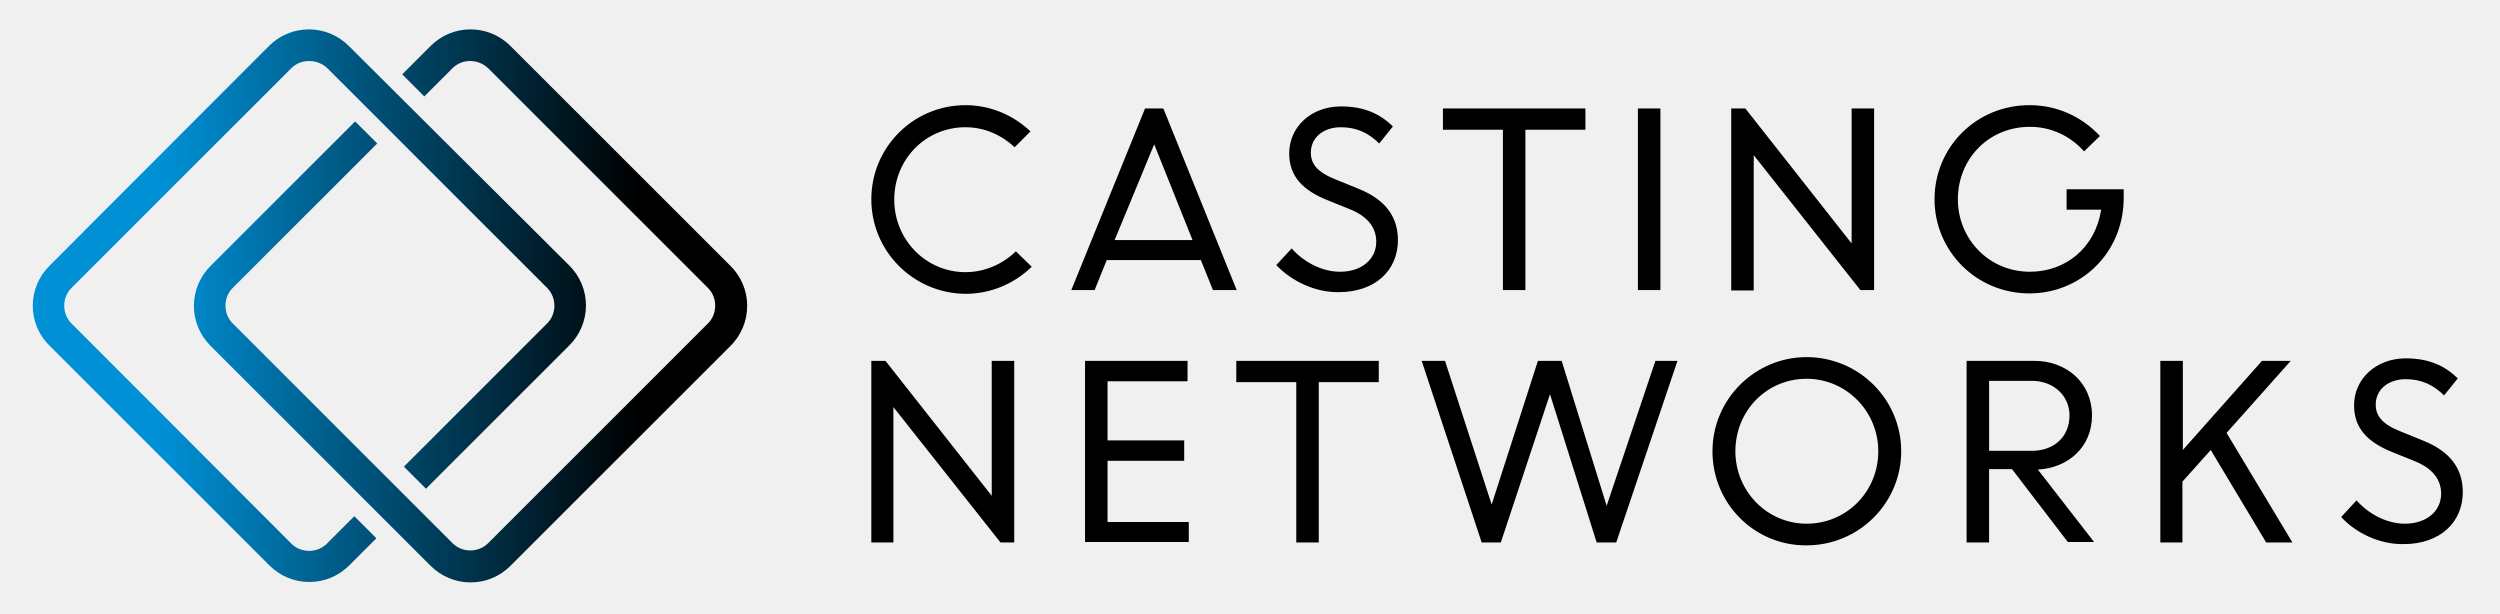
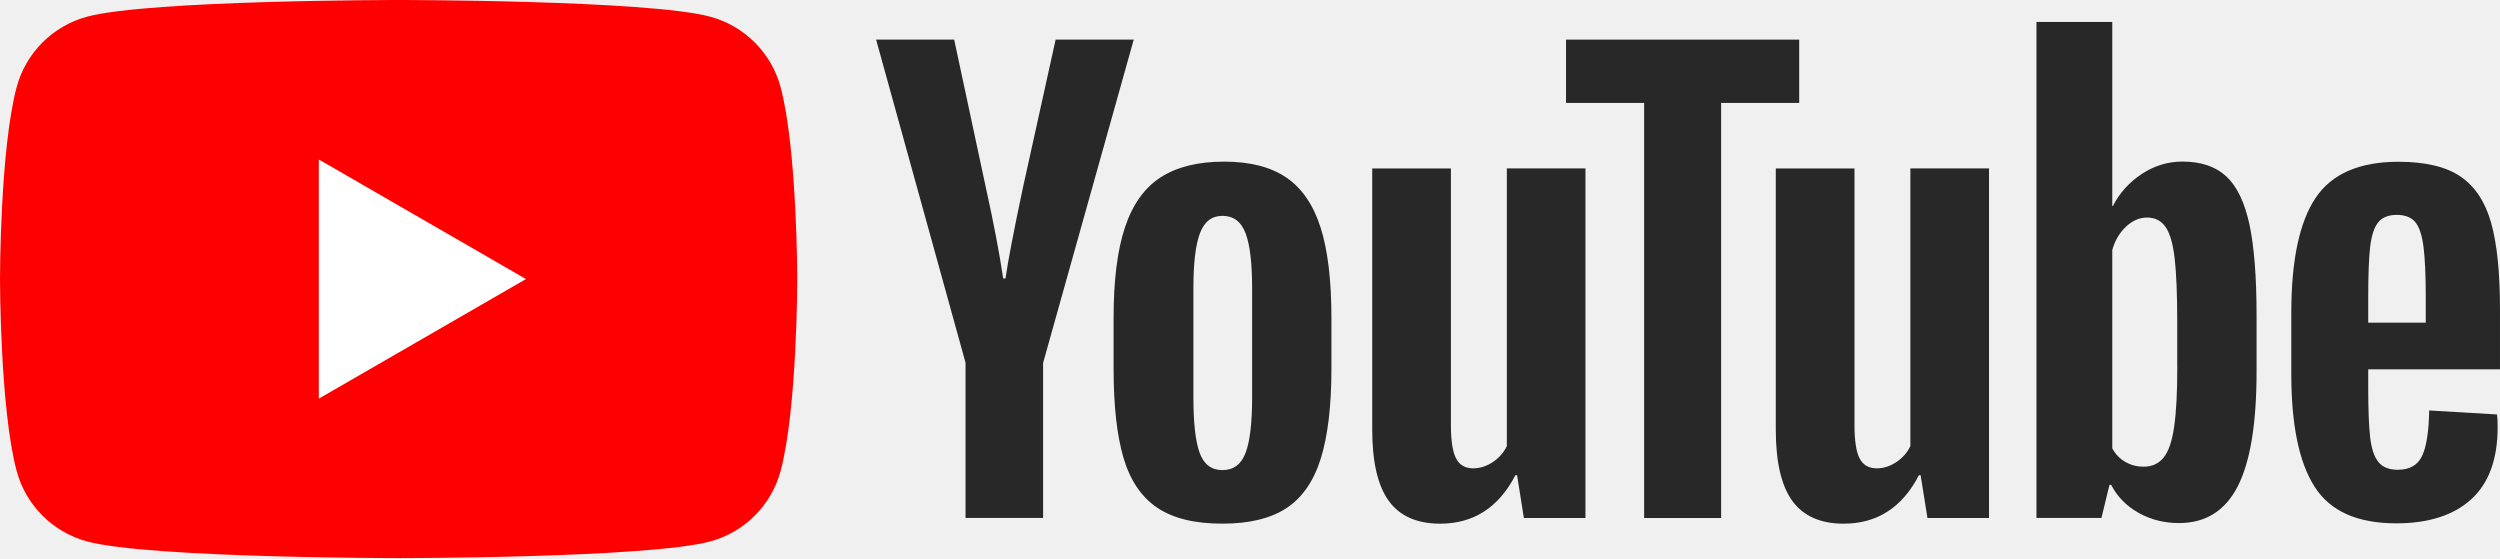
- <svg xmlns="http://www.w3.org/2000/svg" width="672" height="165" viewBox="0 0 672 165">
-   <defs>
-     <linearGradient id="a" x1="-5.757%" x2="80.387%" y1="49.985%" y2="49.985%">
-       <stop offset="0%" stop-color="#0090D6" />
-       <stop offset="100%" />
-     </linearGradient>
-     <linearGradient id="b" x1="23.37%" x2="109.53%" y1="50.023%" y2="50.023%">
-       <stop offset="0%" stop-color="#0090D6" />
-       <stop offset="100%" />
-     </linearGradient>
-   </defs>
-   <g fill="none" fill-rule="nonzero">
-     <path fill="url(#a)" d="M196.361 71.478l-59.129-59.105c-2.8-2.798-6.607-4.477-10.75-4.477-4.032 0-7.84 1.567-10.751 4.477l-7.615 7.612 5.935 5.933 7.615-7.612c1.232-1.231 2.912-1.903 4.704-1.903 1.791 0 3.471.672 4.815 1.903l59.129 59.104c2.575 2.575 2.575 6.94 0 9.515l-59.13 59.105c-2.575 2.574-6.942 2.574-9.518 0L62.537 86.925c-2.575-2.574-2.575-6.94 0-9.515l38.86-38.843-5.936-5.933-38.859 38.844c-2.8 2.798-4.48 6.604-4.48 10.746 0 4.03 1.568 7.836 4.48 10.746l59.129 59.105c2.8 2.798 6.607 4.477 10.75 4.477 4.032 0 7.84-1.567 10.751-4.477l59.129-59.105c2.8-2.798 4.48-6.604 4.48-10.746 0-4.03-1.568-7.836-4.48-10.746z" />
-     <path fill="url(#b)" d="M87.846 146.142c-2.575 2.574-6.943 2.574-9.519 0L19.2 86.925c-2.576-2.574-2.576-6.94 0-9.515l59.128-59.104c1.232-1.231 2.912-1.903 4.816-1.903 1.792 0 3.471.672 4.815 1.903l59.129 59.104c2.576 2.575 2.576 6.94 0 9.515l-38.523 38.508 5.935 5.933 38.523-38.508c2.8-2.798 4.48-6.604 4.48-10.746 0-4.03-1.568-7.836-4.48-10.746l-59.24-58.993c-2.8-2.798-6.608-4.477-10.751-4.477-4.032 0-7.84 1.567-10.75 4.477L13.262 71.478c-5.935 5.932-5.935 15.56 0 21.38l59.13 59.105c2.799 2.798 6.606 4.477 10.75 4.477 4.031 0 7.839-1.567 10.75-4.477l7.28-7.276-5.936-5.933-7.39 7.388z" />
-     <path fill="#000" d="M234.212 53.567c0-13.992 11.31-25.298 25.31-25.298 6.718 0 12.878 2.686 17.47 7.052l-4.256 4.254c-3.472-3.247-8.063-5.374-13.215-5.374-10.75 0-19.15 8.62-19.15 19.478 0 10.746 8.512 19.478 19.15 19.478 5.264 0 10.079-2.24 13.55-5.597l4.256 4.141c-4.591 4.478-10.863 7.277-17.806 7.277-13.998-.112-25.309-11.418-25.309-25.41zm73.575-24.403h4.928l19.71 48.806h-6.384l-3.248-8.06h-25.308l-3.248 8.06h-6.271l19.821-48.806zm-8.175 35.373h20.942L310.25 38.791l-10.639 25.746zm43.451 6.717l4.144-4.478c3.023 3.47 7.95 6.269 12.99 6.269 5.935 0 9.743-3.47 9.743-8.06 0-3.358-1.792-6.604-7.055-8.731l-5.824-2.351c-6.83-2.687-10.526-6.493-10.526-12.65 0-7.163 5.935-12.649 13.886-12.649 6.16 0 10.415 1.903 13.998 5.374l-3.695 4.59c-2.8-2.8-6.048-4.367-10.303-4.367-4.592 0-8.063 2.687-8.063 6.829 0 3.022 1.68 5.261 6.831 7.276l6.047 2.463c7.503 3.022 10.527 7.835 10.527 13.768 0 8.172-6.16 13.993-15.902 13.993-6.383.112-12.766-3.023-16.798-7.276zm44.683-42.09h38.41v5.71h-16.125V77.97h-6.047V34.873h-16.126v-5.709h-.112zm52.521 0h6.047V77.97h-6.047V29.164zm25.085 0h3.808l28.556 36.269V29.164h6.047V77.97h-3.695l-28.669-36.269v36.381h-6.047V29.164zm90.037 21.717h15.454v2.91c-.336 14.664-11.87 25.075-25.309 25.075-14.446 0-25.533-11.53-25.533-25.299 0-13.88 11.087-25.298 25.533-25.298 7.503 0 14.11 3.134 18.926 8.283l-4.256 4.142c-3.695-4.142-8.846-6.604-14.558-6.604-11.198 0-19.373 8.73-19.373 19.477 0 10.634 8.287 19.478 19.373 19.478 9.631 0 17.582-6.493 19.15-16.68H555.5v-5.484h-.112zM234.212 97h3.808l28.556 36.269V97h6.048v48.806h-3.696l-28.78-36.38v36.38h-5.936V97zm63.497 26.754v16.567h21.837v5.373H291.66V97h27.549v5.485h-21.501v15.896h20.605v5.485h-20.605v-.112zM332.2 97h38.412v5.709h-16.126v43.097h-6.048v-43.097h-16.126V97h-.112zm49.946 0h6.271l12.543 38.62L413.39 97h6.384l12.094 38.955L444.971 97h5.935l-16.462 48.806h-5.264l-12.542-39.85-13.214 39.85h-5.152L382.146 97zm78.167 24.291c0-13.992 11.422-25.298 25.309-25.298 13.998 0 25.42 11.306 25.42 25.298 0 13.993-11.422 25.299-25.42 25.299-13.999.111-25.31-11.194-25.31-25.299zm44.57 0c0-10.746-8.623-19.478-19.261-19.478-10.751 0-19.15 8.62-19.15 19.478 0 10.746 8.51 19.478 19.15 19.478 10.75 0 19.261-8.62 19.261-19.478zM528.513 97h18.365c8.623 0 15.454 5.933 15.454 14.664 0 8.396-6.271 14.105-14.558 14.552l15.118 19.478h-7.055l-15.006-19.59h-6.16v19.702h-6.047V97h-.112zm6.159 5.373v18.806h11.534c5.823 0 10.079-3.694 10.079-9.515 0-5.261-4.256-9.29-10.079-9.29h-11.534zM580.81 97h5.935v23.955L608.023 97h7.727l-17.246 19.366 17.694 29.44h-7.056l-14.894-24.85-7.615 8.507v16.343h-5.935V97h.112zm48.49 41.978l4.143-4.478c3.024 3.47 7.952 6.269 12.99 6.269 5.936 0 9.744-3.47 9.744-8.06 0-3.358-1.792-6.605-7.055-8.731l-5.824-2.351c-6.83-2.687-10.526-6.493-10.526-12.65 0-7.164 5.935-12.649 13.886-12.649 6.16 0 10.415 1.903 13.998 5.373l-3.695 4.59c-2.8-2.798-6.048-4.366-10.303-4.366-4.592 0-8.063 2.687-8.063 6.829 0 3.022 1.68 5.26 6.831 7.276l6.047 2.463c7.503 3.022 10.527 7.835 10.527 13.768 0 8.172-6.16 13.993-15.902 13.993-6.383.112-12.766-2.91-16.798-7.276z" />
+ <svg xmlns="http://www.w3.org/2000/svg" viewBox="409.289 277.787 512 114.301" width="512" height="114.301">
+   <g viewBox="0 0 90 20" preserveAspectRatio="xMidYMid meet" class="style-scope yt-icon" transform="matrix(5.715038, 0, 0, 5.715038, 409.2888, 277.7872)">
+     <g class="style-scope yt-icon">
+       <path d="M27.973 3.123C27.643 1.893 26.677 0.927 25.447 0.597C23.22 2.24288e-07 14.285 0 14.285 0C14.285 0 5.35 2.24288e-07 3.123 0.597C1.893 0.927 0.927 1.893 0.597 3.123C2.24288e-07 5.35 0 10 0 10C0 10 2.24288e-07 14.65 0.597 16.877C0.927 18.107 1.893 19.073 3.123 19.403C5.35 20 14.285 20 14.285 20C14.285 20 23.22 20 25.447 19.403C26.677 19.073 27.643 18.107 27.973 16.877C28.57 14.65 28.57 10 28.57 10C28.57 10 28.568 5.35 27.973 3.123Z" class="style-scope yt-icon" fill="#FF0000" />
+       <path d="M11.425 14.285L18.848 10L11.425 5.715V14.285Z" class="style-scope yt-icon" fill="white" />
+     </g>
+     <g class="style-scope yt-icon">
+       <g id="youtube-paths" class="style-scope yt-icon">
+         <path d="M34.602 13.004L31.395 1.418H34.193L35.317 6.67C35.604 7.964 35.814 9.067 35.95 9.979H36.032C36.126 9.325 36.338 8.229 36.665 6.689L37.829 1.418H40.628L37.38 13.004V18.561H34.6V13.004H34.602Z" class="style-scope yt-icon" style="fill: rgb(40, 40, 40);" />
+         <path d="M41.47 18.194C40.905 17.813 40.503 17.22 40.263 16.416C40.026 15.611 39.906 14.544 39.906 13.208V11.39C39.906 10.042 40.042 8.958 40.315 8.142C40.588 7.326 41.014 6.729 41.592 6.355C42.171 5.981 42.93 5.792 43.871 5.792C44.798 5.792 45.538 5.983 46.098 6.364C46.656 6.745 47.065 7.342 47.323 8.151C47.582 8.963 47.712 10.042 47.712 11.39V13.208C47.712 14.544 47.584 15.616 47.333 16.425C47.081 17.236 46.672 17.829 46.108 18.203C45.543 18.577 44.776 18.765 43.81 18.765C42.813 18.767 42.034 18.575 41.47 18.194ZM44.635 16.232C44.791 15.823 44.87 15.158 44.87 14.231V10.329C44.87 9.431 44.793 8.772 44.635 8.358C44.478 7.942 44.203 7.735 43.807 7.735C43.426 7.735 43.156 7.942 43.001 8.358C42.843 8.775 42.766 9.431 42.766 10.329V14.231C42.766 15.158 42.841 15.825 42.991 16.232C43.142 16.642 43.412 16.846 43.807 16.846C44.203 16.846 44.478 16.642 44.635 16.232Z" class="style-scope yt-icon" style="fill: rgb(40, 40, 40);" />
+         <path d="M56.815 18.563H54.609L54.365 17.03H54.304C53.704 18.187 52.806 18.766 51.606 18.766C50.776 18.766 50.162 18.493 49.767 17.95C49.372 17.404 49.174 16.553 49.174 15.396V6.038H51.994V15.231C51.994 15.791 52.055 16.188 52.178 16.426C52.3 16.663 52.505 16.783 52.791 16.783C53.036 16.783 53.271 16.708 53.497 16.557C53.723 16.407 53.887 16.216 53.998 15.986V6.035H56.815V18.563Z" class="style-scope yt-icon" style="fill: rgb(40, 40, 40);" />
+         <path d="M64.475 3.688H61.677V18.563H58.918V3.688H56.119V1.42H64.475V3.688Z" class="style-scope yt-icon" style="fill: rgb(40, 40, 40);" />
+         <path d="M71.277 18.563H69.071L68.826 17.03H68.765C68.165 18.187 67.267 18.766 66.067 18.766C65.237 18.766 64.624 18.493 64.228 17.95C63.833 17.404 63.636 16.553 63.636 15.396V6.038H66.456V15.231C66.456 15.791 66.517 16.188 66.639 16.426C66.761 16.663 66.966 16.783 67.253 16.783C67.497 16.783 67.733 16.708 67.958 16.557C68.184 16.407 68.349 16.216 68.459 15.986V6.035H71.277V18.563Z" class="style-scope yt-icon" style="fill: rgb(40, 40, 40);" />
+         <path d="M80.609 8.039C80.437 7.248 80.162 6.677 79.781 6.322C79.4 5.967 78.876 5.79 78.208 5.79C77.69 5.79 77.206 5.936 76.757 6.23C76.308 6.524 75.959 6.907 75.715 7.385H75.694V0.786H72.977V18.561H75.306L75.593 17.375H75.654C75.872 17.799 76.199 18.13 76.634 18.377C77.07 18.622 77.554 18.744 78.085 18.744C79.038 18.744 79.741 18.305 80.19 17.427C80.64 16.548 80.865 15.177 80.865 13.309V11.327C80.865 9.927 80.778 8.829 80.609 8.039ZM78.024 13.149C78.024 14.062 77.987 14.777 77.911 15.294C77.836 15.812 77.712 16.181 77.533 16.397C77.356 16.616 77.117 16.724 76.818 16.724C76.585 16.724 76.371 16.67 76.173 16.559C75.976 16.451 75.816 16.287 75.694 16.07V8.961C75.788 8.62 75.952 8.342 76.185 8.123C76.416 7.905 76.67 7.796 76.94 7.796C77.227 7.796 77.448 7.909 77.603 8.133C77.761 8.359 77.869 8.735 77.93 9.266C77.991 9.798 78.022 10.553 78.022 11.534V13.149H78.024Z" class="style-scope yt-icon" style="fill: rgb(40, 40, 40);" />
+         <path d="M84.866 13.871C84.866 14.675 84.889 15.278 84.936 15.68C84.983 16.082 85.082 16.374 85.233 16.559C85.383 16.743 85.614 16.834 85.926 16.834C86.347 16.834 86.639 16.67 86.794 16.343C86.952 16.016 87.037 15.47 87.051 14.709L89.482 14.852C89.496 14.96 89.504 15.111 89.504 15.301C89.504 16.458 89.186 17.324 88.553 17.895C87.921 18.467 87.025 18.754 85.868 18.754C84.478 18.754 83.504 18.319 82.947 17.446C82.387 16.573 82.109 15.226 82.109 13.401V11.214C82.109 9.335 82.399 7.961 82.977 7.096C83.556 6.23 84.546 5.797 85.95 5.797C86.916 5.797 87.66 5.974 88.177 6.329C88.695 6.684 89.059 7.234 89.271 7.985C89.482 8.735 89.588 9.77 89.588 11.091V13.236H84.866V13.871ZM85.223 7.968C85.08 8.144 84.986 8.434 84.936 8.836C84.889 9.238 84.866 9.847 84.866 10.666V11.564H86.928V10.666C86.928 9.861 86.9 9.252 86.846 8.836C86.792 8.42 86.693 8.128 86.55 7.956C86.406 7.787 86.185 7.7 85.886 7.7C85.585 7.702 85.364 7.792 85.223 7.968Z" class="style-scope yt-icon" style="fill: rgb(40, 40, 40);" />
+       </g>
+     </g>
  </g>
</svg>
